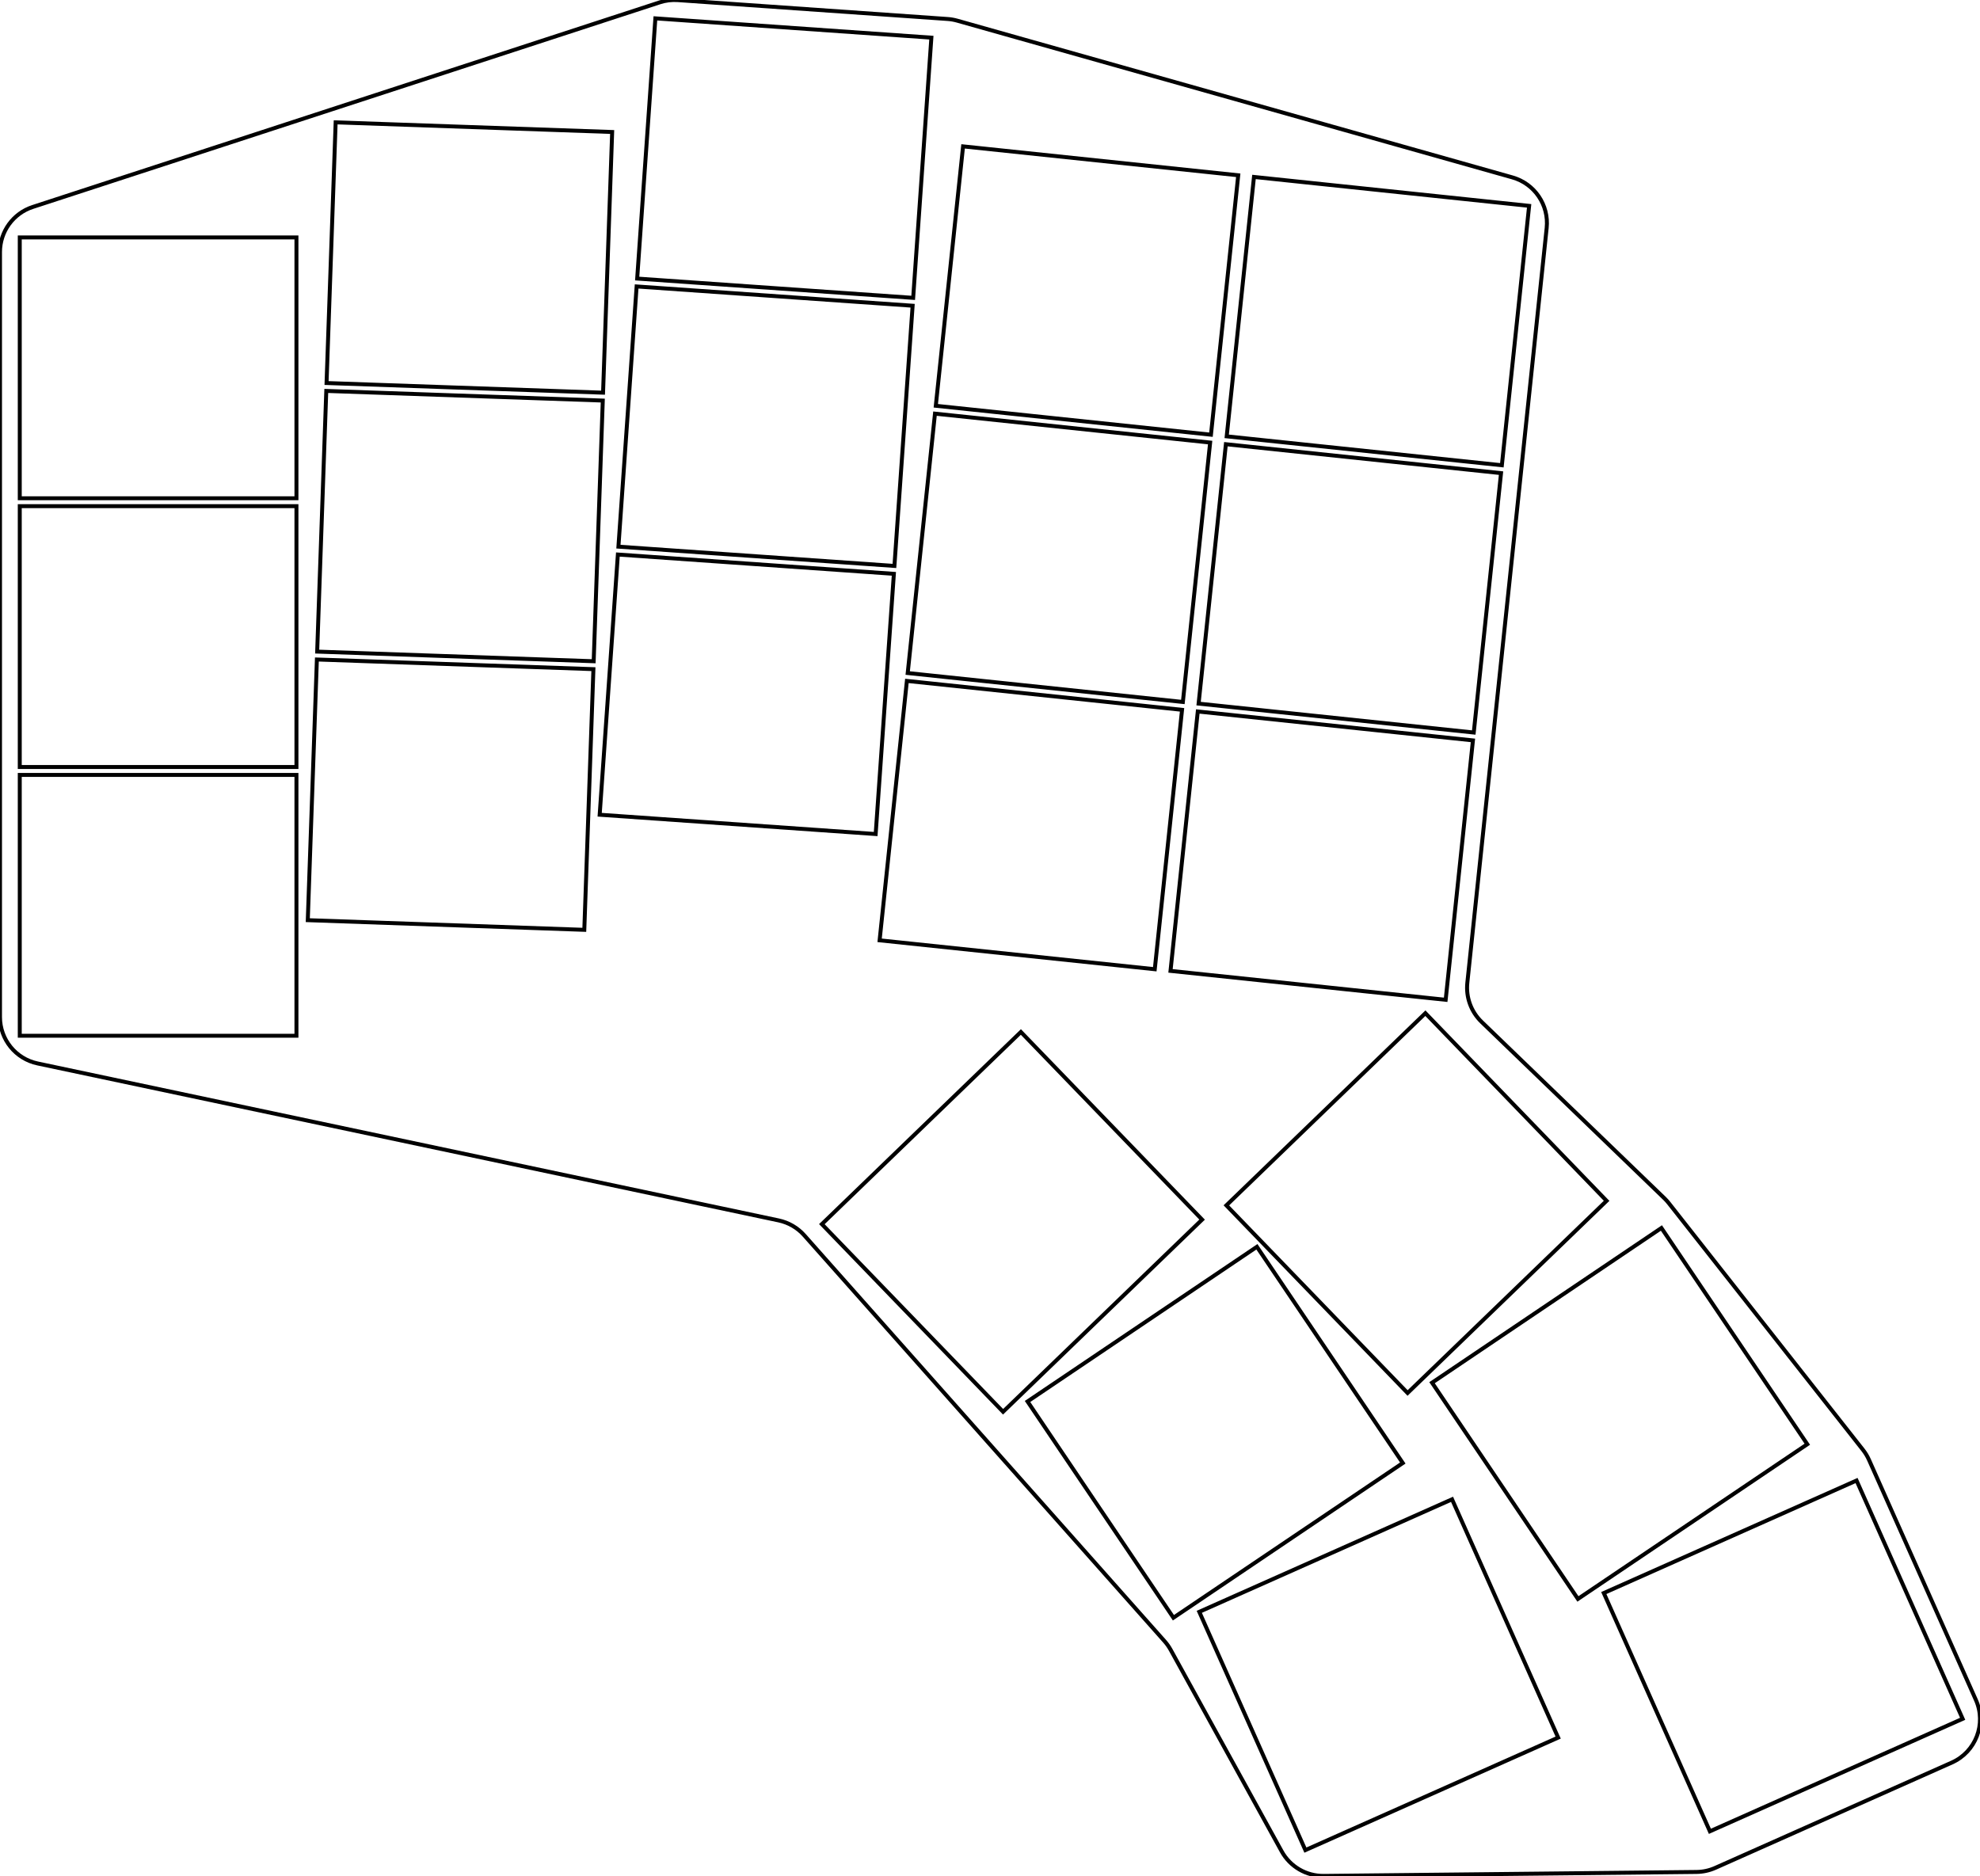
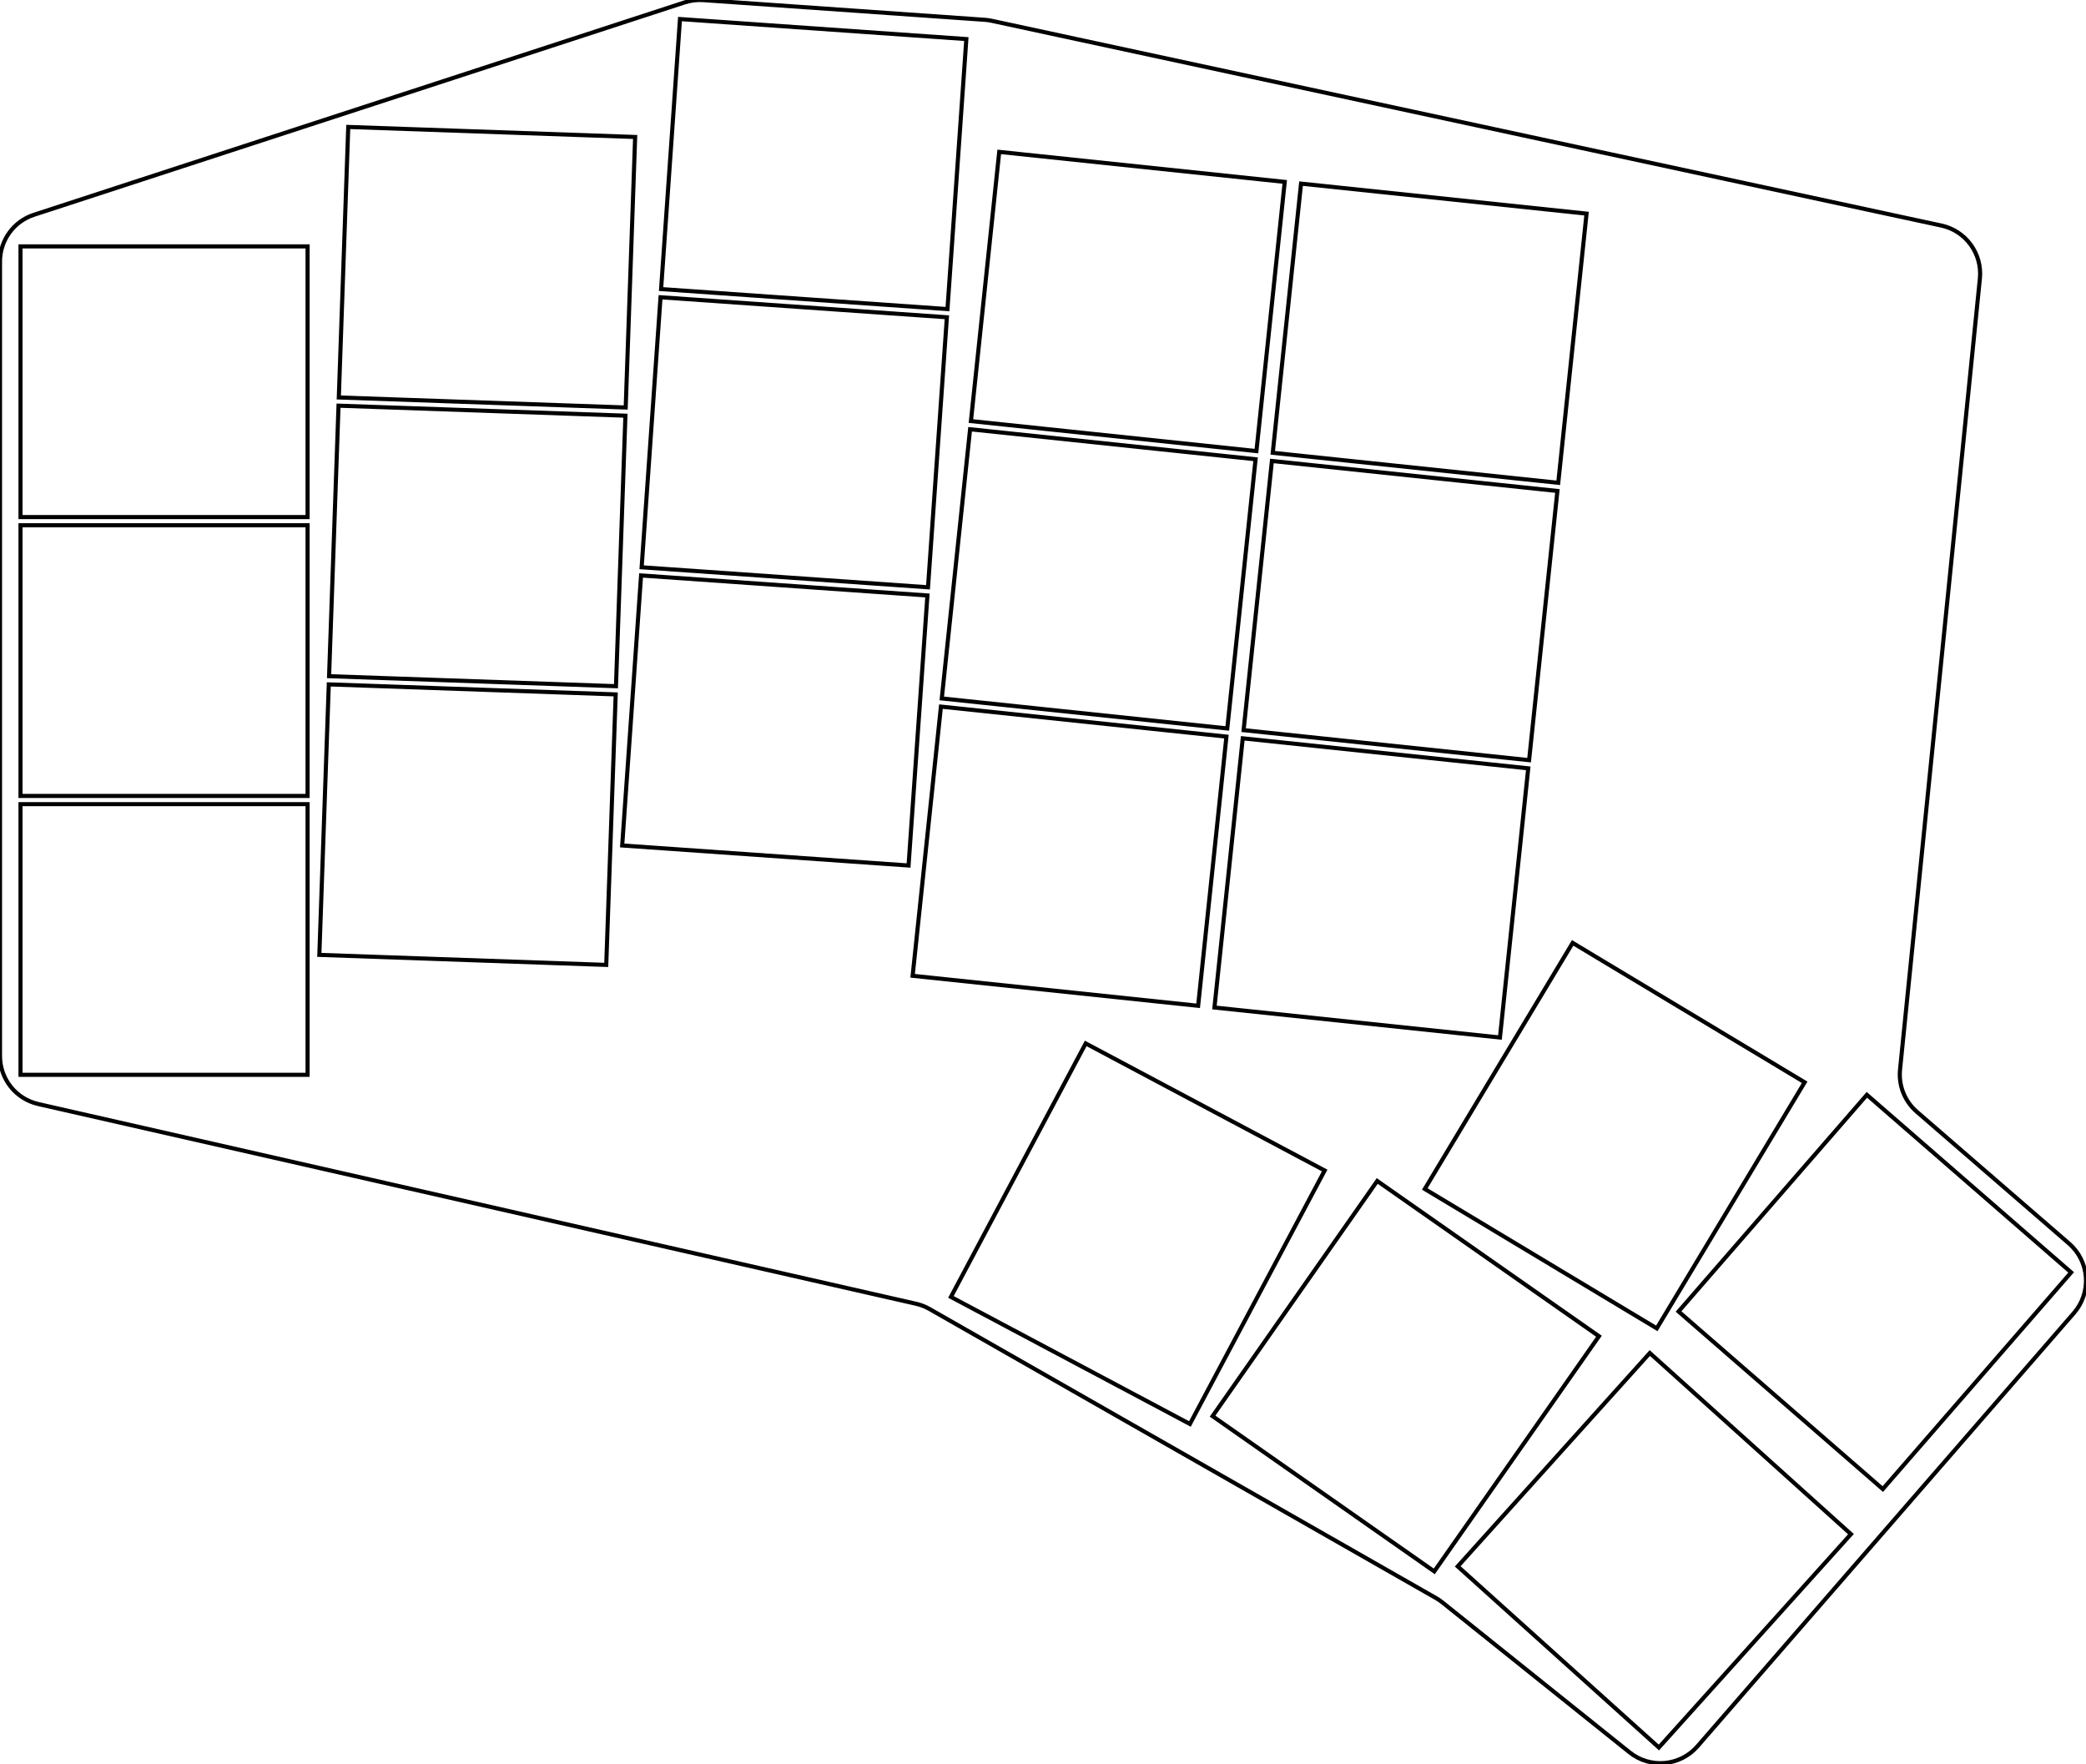
- <svg xmlns="http://www.w3.org/2000/svg" width="125.234mm" height="118.666mm" viewBox="0 0 125.234 118.666">
+ <svg xmlns="http://www.w3.org/2000/svg" width="127.164mm" height="107.48mm" viewBox="0 0 127.164 107.48">
  <g id="svgGroup" stroke-linecap="round" fill-rule="evenodd" font-size="9pt" stroke="#000" stroke-width="0.25mm" fill="none" style="stroke:#000;stroke-width:0.25mm;fill:none">
-     <path d="M 49.248 77.201 L 2.378 67.272 A 3 3 0 0 1 0 64.338 L 0 15.945 A 3 3 0 0 1 2.069 13.093 L 41.731 0.148 A 3 3 0 0 1 42.871 0.007 L 59.935 1.201 A 3 3 0 0 1 60.541 1.306 L 95.658 11.222 A 3 3 0 0 1 97.826 14.423 L 92.808 62.169 A 3 3 0 0 0 93.708 64.641 L 105.274 75.802 A 3 3 0 0 1 105.548 76.106 L 117.829 91.71 A 3 3 0 0 1 118.212 92.345 L 124.974 107.534 A 3 3 0 0 1 123.454 111.495 L 108.491 118.157 A 3 3 0 0 1 107.303 118.416 L 83.726 118.665 A 3 3 0 0 1 81.066 117.113 L 74.042 104.362 A 3 3 0 0 0 73.658 103.818 L 50.87 78.145 A 3 3 0 0 0 49.248 77.201 Z M 117.426 93.654 L 101.439 100.772 L 108.15 115.845 L 124.137 108.728 L 117.426 93.654 Z M 91.841 94.843 L 75.854 101.961 L 82.565 117.034 L 98.553 109.916 L 91.841 94.843 Z M 55.635 59.482 L 73.039 61.311 L 74.764 44.902 L 57.36 43.073 L 55.635 59.482 Z M 57.412 42.575 L 74.816 44.405 L 76.541 27.995 L 59.137 26.166 L 57.412 42.575 Z M 74.034 61.416 L 91.438 63.245 L 93.163 46.836 L 75.759 45.006 L 74.034 61.416 Z M 75.811 44.509 L 93.215 46.338 L 94.94 29.929 L 77.536 28.099 L 75.811 44.509 Z M 59.189 25.668 L 76.593 27.498 L 78.318 11.088 L 60.914 9.259 L 59.189 25.668 Z M 77.588 27.602 L 94.992 29.431 L 96.717 13.022 L 79.313 11.193 L 77.588 27.602 Z M 105.084 77.68 L 90.576 87.466 L 99.803 101.145 L 114.311 91.359 L 105.084 77.68 Z M 79.499 78.869 L 64.991 88.654 L 74.218 102.334 L 88.726 92.548 L 79.499 78.869 Z M 1.25 65.519 L 18.75 65.519 L 18.75 49.019 L 1.25 49.019 L 1.25 65.519 Z M 1.25 48.519 L 18.75 48.519 L 18.75 32.019 L 1.25 32.019 L 1.25 48.519 Z M 1.25 31.519 L 18.75 31.519 L 18.75 15.019 L 1.25 15.019 L 1.25 31.519 Z M 64.57 65.281 L 51.982 77.437 L 63.444 89.306 L 76.032 77.15 L 64.57 65.281 Z M 90.155 64.092 L 77.567 76.248 L 89.029 88.118 L 101.617 75.961 L 90.155 64.092 Z M 37.929 51.538 L 55.386 52.759 L 56.537 36.299 L 39.08 35.078 L 37.929 51.538 Z M 39.115 34.58 L 56.572 35.8 L 57.723 19.34 L 40.266 18.12 L 39.115 34.58 Z M 40.301 17.621 L 57.758 18.842 L 58.909 2.382 L 41.452 1.161 L 40.301 17.621 Z M 19.467 58.208 L 36.957 58.819 L 37.533 42.329 L 20.043 41.718 L 19.467 58.208 Z M 20.061 41.219 L 37.55 41.829 L 38.126 25.339 L 20.637 24.729 L 20.061 41.219 Z M 20.654 24.229 L 38.143 24.84 L 38.719 8.35 L 21.23 7.739 L 20.654 24.229 Z" vector-effect="non-scaling-stroke" />
+     <path d="M 55.844 79.475 L 2.334 67.3 A 3 3 0 0 1 0 64.375 L 0 15.945 A 3 3 0 0 1 2.069 13.093 L 41.731 0.148 A 3 3 0 0 1 42.871 0.007 L 60.029 1.207 A 3 3 0 0 1 60.452 1.267 L 118.343 13.748 A 3 3 0 0 1 120.695 16.982 L 115.828 65.2 A 3 3 0 0 0 116.85 67.77 L 126.127 75.801 A 3 3 0 0 1 126.429 80.037 L 103.481 106.448 A 3 3 0 0 1 99.341 106.821 L 87.926 97.677 A 3 3 0 0 0 87.537 97.413 L 56.666 79.795 A 3 3 0 0 0 55.844 79.475 Z M 55.635 59.482 L 73.039 61.311 L 74.764 44.902 L 57.36 43.073 L 55.635 59.482 Z M 57.412 42.575 L 74.816 44.405 L 76.541 27.995 L 59.137 26.166 L 57.412 42.575 Z M 74.034 61.416 L 91.438 63.245 L 93.163 46.836 L 75.759 45.006 L 74.034 61.416 Z M 75.811 44.509 L 93.215 46.338 L 94.94 29.929 L 77.536 28.099 L 75.811 44.509 Z M 59.189 25.668 L 76.593 27.498 L 78.318 11.088 L 60.914 9.259 L 59.189 25.668 Z M 77.588 27.602 L 94.992 29.431 L 96.717 13.022 L 79.313 11.193 L 77.588 27.602 Z M 95.87 57.477 L 86.856 72.477 L 101 80.975 L 110.013 65.975 L 95.87 57.477 Z M 83.957 71.99 L 73.919 86.325 L 87.435 95.789 L 97.473 81.454 L 83.957 71.99 Z M 1.25 65.519 L 18.75 65.519 L 18.75 49.019 L 1.25 49.019 L 1.25 65.519 Z M 1.25 48.519 L 18.75 48.519 L 18.75 32.019 L 1.25 32.019 L 1.25 48.519 Z M 1.25 31.519 L 18.75 31.519 L 18.75 15.019 L 1.25 15.019 L 1.25 31.519 Z M 37.929 51.538 L 55.386 52.759 L 56.537 36.299 L 39.08 35.078 L 37.929 51.538 Z M 39.115 34.58 L 56.572 35.8 L 57.723 19.34 L 40.266 18.12 L 39.115 34.58 Z M 40.301 17.621 L 57.758 18.842 L 58.909 2.382 L 41.452 1.161 L 40.301 17.621 Z M 19.467 58.208 L 36.957 58.819 L 37.533 42.329 L 20.043 41.718 L 19.467 58.208 Z M 20.061 41.219 L 37.55 41.829 L 38.126 25.339 L 20.637 24.729 L 20.061 41.219 Z M 20.654 24.229 L 38.143 24.84 L 38.719 8.35 L 21.23 7.739 L 20.654 24.229 Z M 100.574 82.478 L 88.864 95.483 L 101.126 106.524 L 112.836 93.518 L 100.574 82.478 Z M 66.185 63.605 L 57.969 79.057 L 72.538 86.803 L 80.753 71.352 L 66.185 63.605 Z M 113.806 66.738 L 102.325 79.946 L 114.778 90.771 L 126.259 77.563 L 113.806 66.738 Z" vector-effect="non-scaling-stroke" />
  </g>
</svg>
